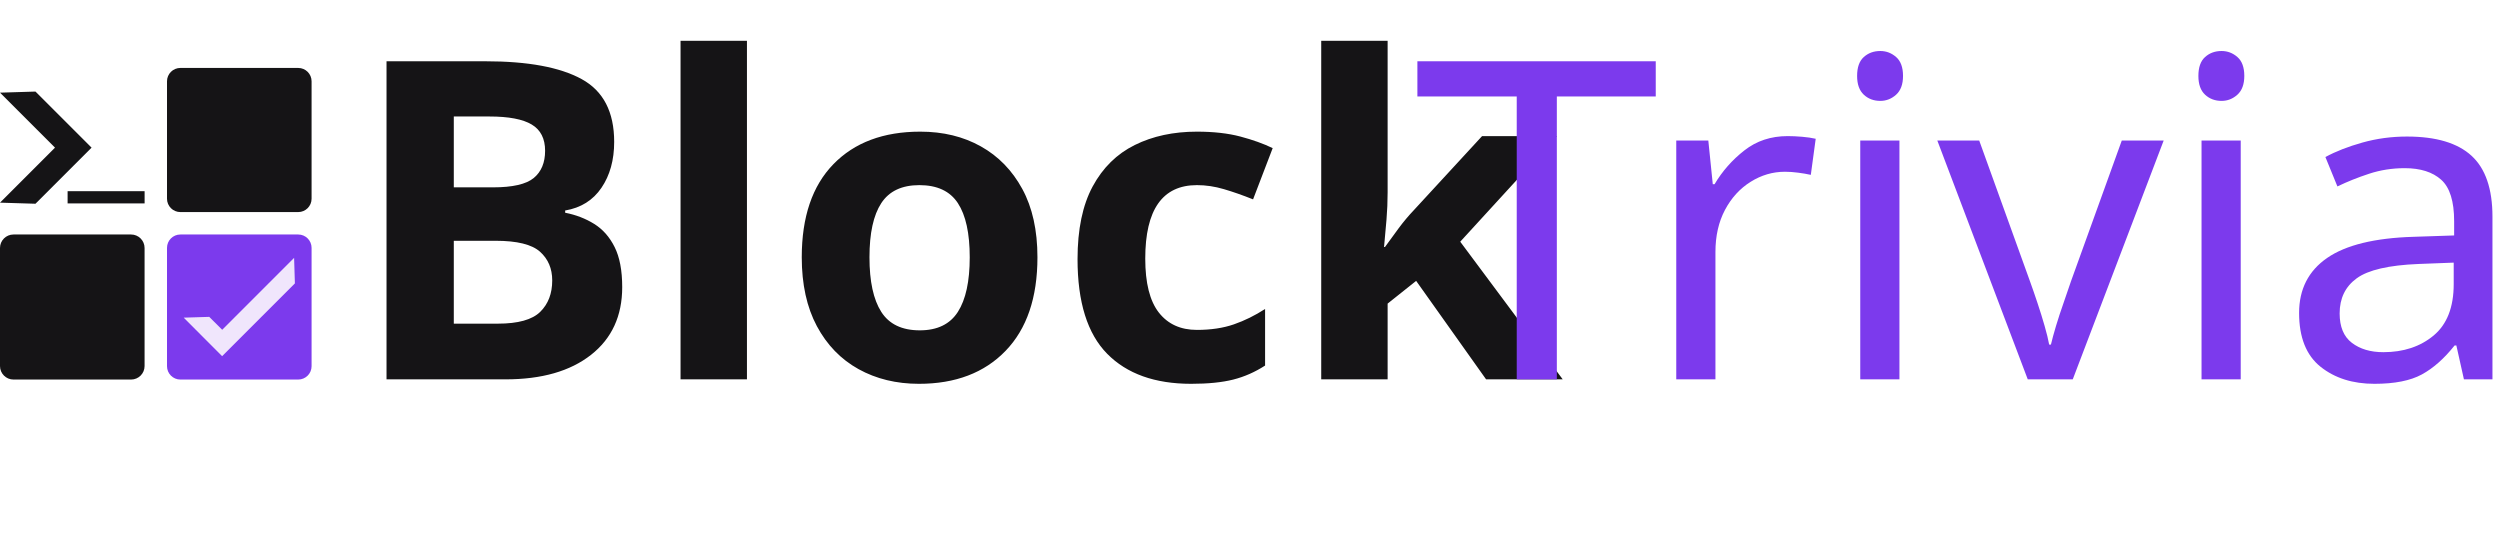
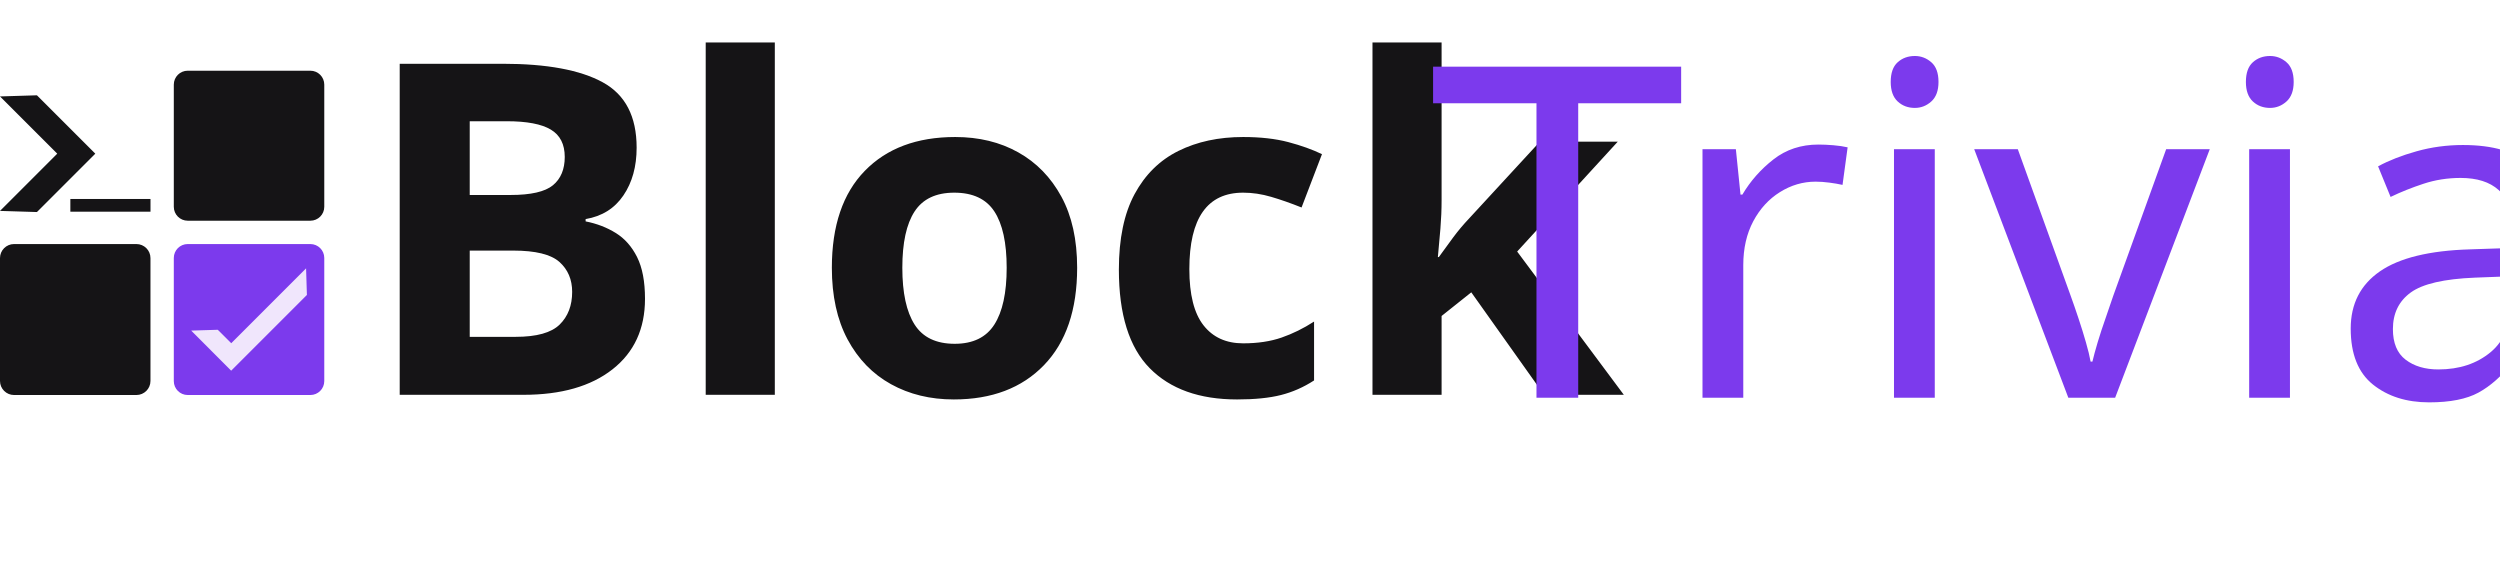
- <svg xmlns="http://www.w3.org/2000/svg" id="Layer_2" data-name="Layer 2" viewBox="0 0 894.15 196.55">
+ <svg xmlns="http://www.w3.org/2000/svg" id="Layer_2" data-name="Layer 2" viewBox="0 0 859.15 196.55">
  <defs>
    <style>
      .cls-1 {
+         font-family: Outfit-Regular, Outfit;
+       }
+ 
+       .cls-1, .cls-2 {
+         font-size: 159.35px;
+       }
+ 
+       .cls-1, .cls-3 {
+         fill: #7c3aed;
+       }
+ 
+       .cls-4 {
        fill: #f0e6fc;
      }

      .cls-2 {
-         font-family: Outfit-Light, Outfit;
-         font-weight: 300;
-       }
- 
-       .cls-2, .cls-3 {
-         font-size: 159.35px;
-       }
- 
-       .cls-2, .cls-4 {
-         fill: #7c3aed;
-       }
- 
-       .cls-3 {
        font-family: Outfit-SemiBold, Outfit;
        font-weight: 600;
      }

-       .cls-3, .cls-5 {
+       .cls-2, .cls-5 {
        fill: #151416;
      }
    </style>
  </defs>
  <g id="Layer_1-2" data-name="Layer 1">
    <g>
      <g>
        <g>
          <rect class="cls-5" x="59.73" y="24.3" width="51.71" height="51.55" rx="4.78" ry="4.78" />
          <rect class="cls-5" y="83.87" width="51.71" height="51.88" rx="4.83" ry="4.83" />
-           <rect class="cls-4" x="59.73" y="83.87" width="51.71" height="51.88" rx="4.78" ry="4.78" />
+           <rect class="cls-3" x="59.73" y="83.87" width="51.71" height="51.88" rx="4.78" ry="4.78" />
          <g>
            <rect class="cls-5" x="24.18" y="68.38" width="27.54" height="4.37" />
            <polygon class="cls-5" points="0 33.14 6.3 39.44 19.67 52.81 6.3 66.18 0 72.48 12.69 72.87 12.84 72.72 26.21 59.35 32.75 52.81 26.21 46.27 12.84 32.9 12.69 32.75 0 33.14" />
          </g>
        </g>
-         <polygon class="cls-1" points="105.19 92.22 79.47 117.95 74.84 113.33 65.7 113.61 79.44 127.39 105.47 101.36 105.19 92.22" />
+         <polygon class="cls-4" points="105.19 92.22 79.47 117.95 74.84 113.33 65.7 113.61 79.44 127.39 105.47 101.36 105.19 92.22" />
      </g>
-       <text class="cls-3" transform="translate(123.9 135.68)">
+       <text class="cls-2" transform="translate(123.02 135.68)">
        <tspan x="0" y="0">Block</tspan>
      </text>
-       <text class="cls-2" transform="translate(505.35 135.68)">
+       <text class="cls-1" transform="translate(490.9 136.68)">
        <tspan x="0" y="0">Trivia</tspan>
      </text>
    </g>
  </g>
</svg>
